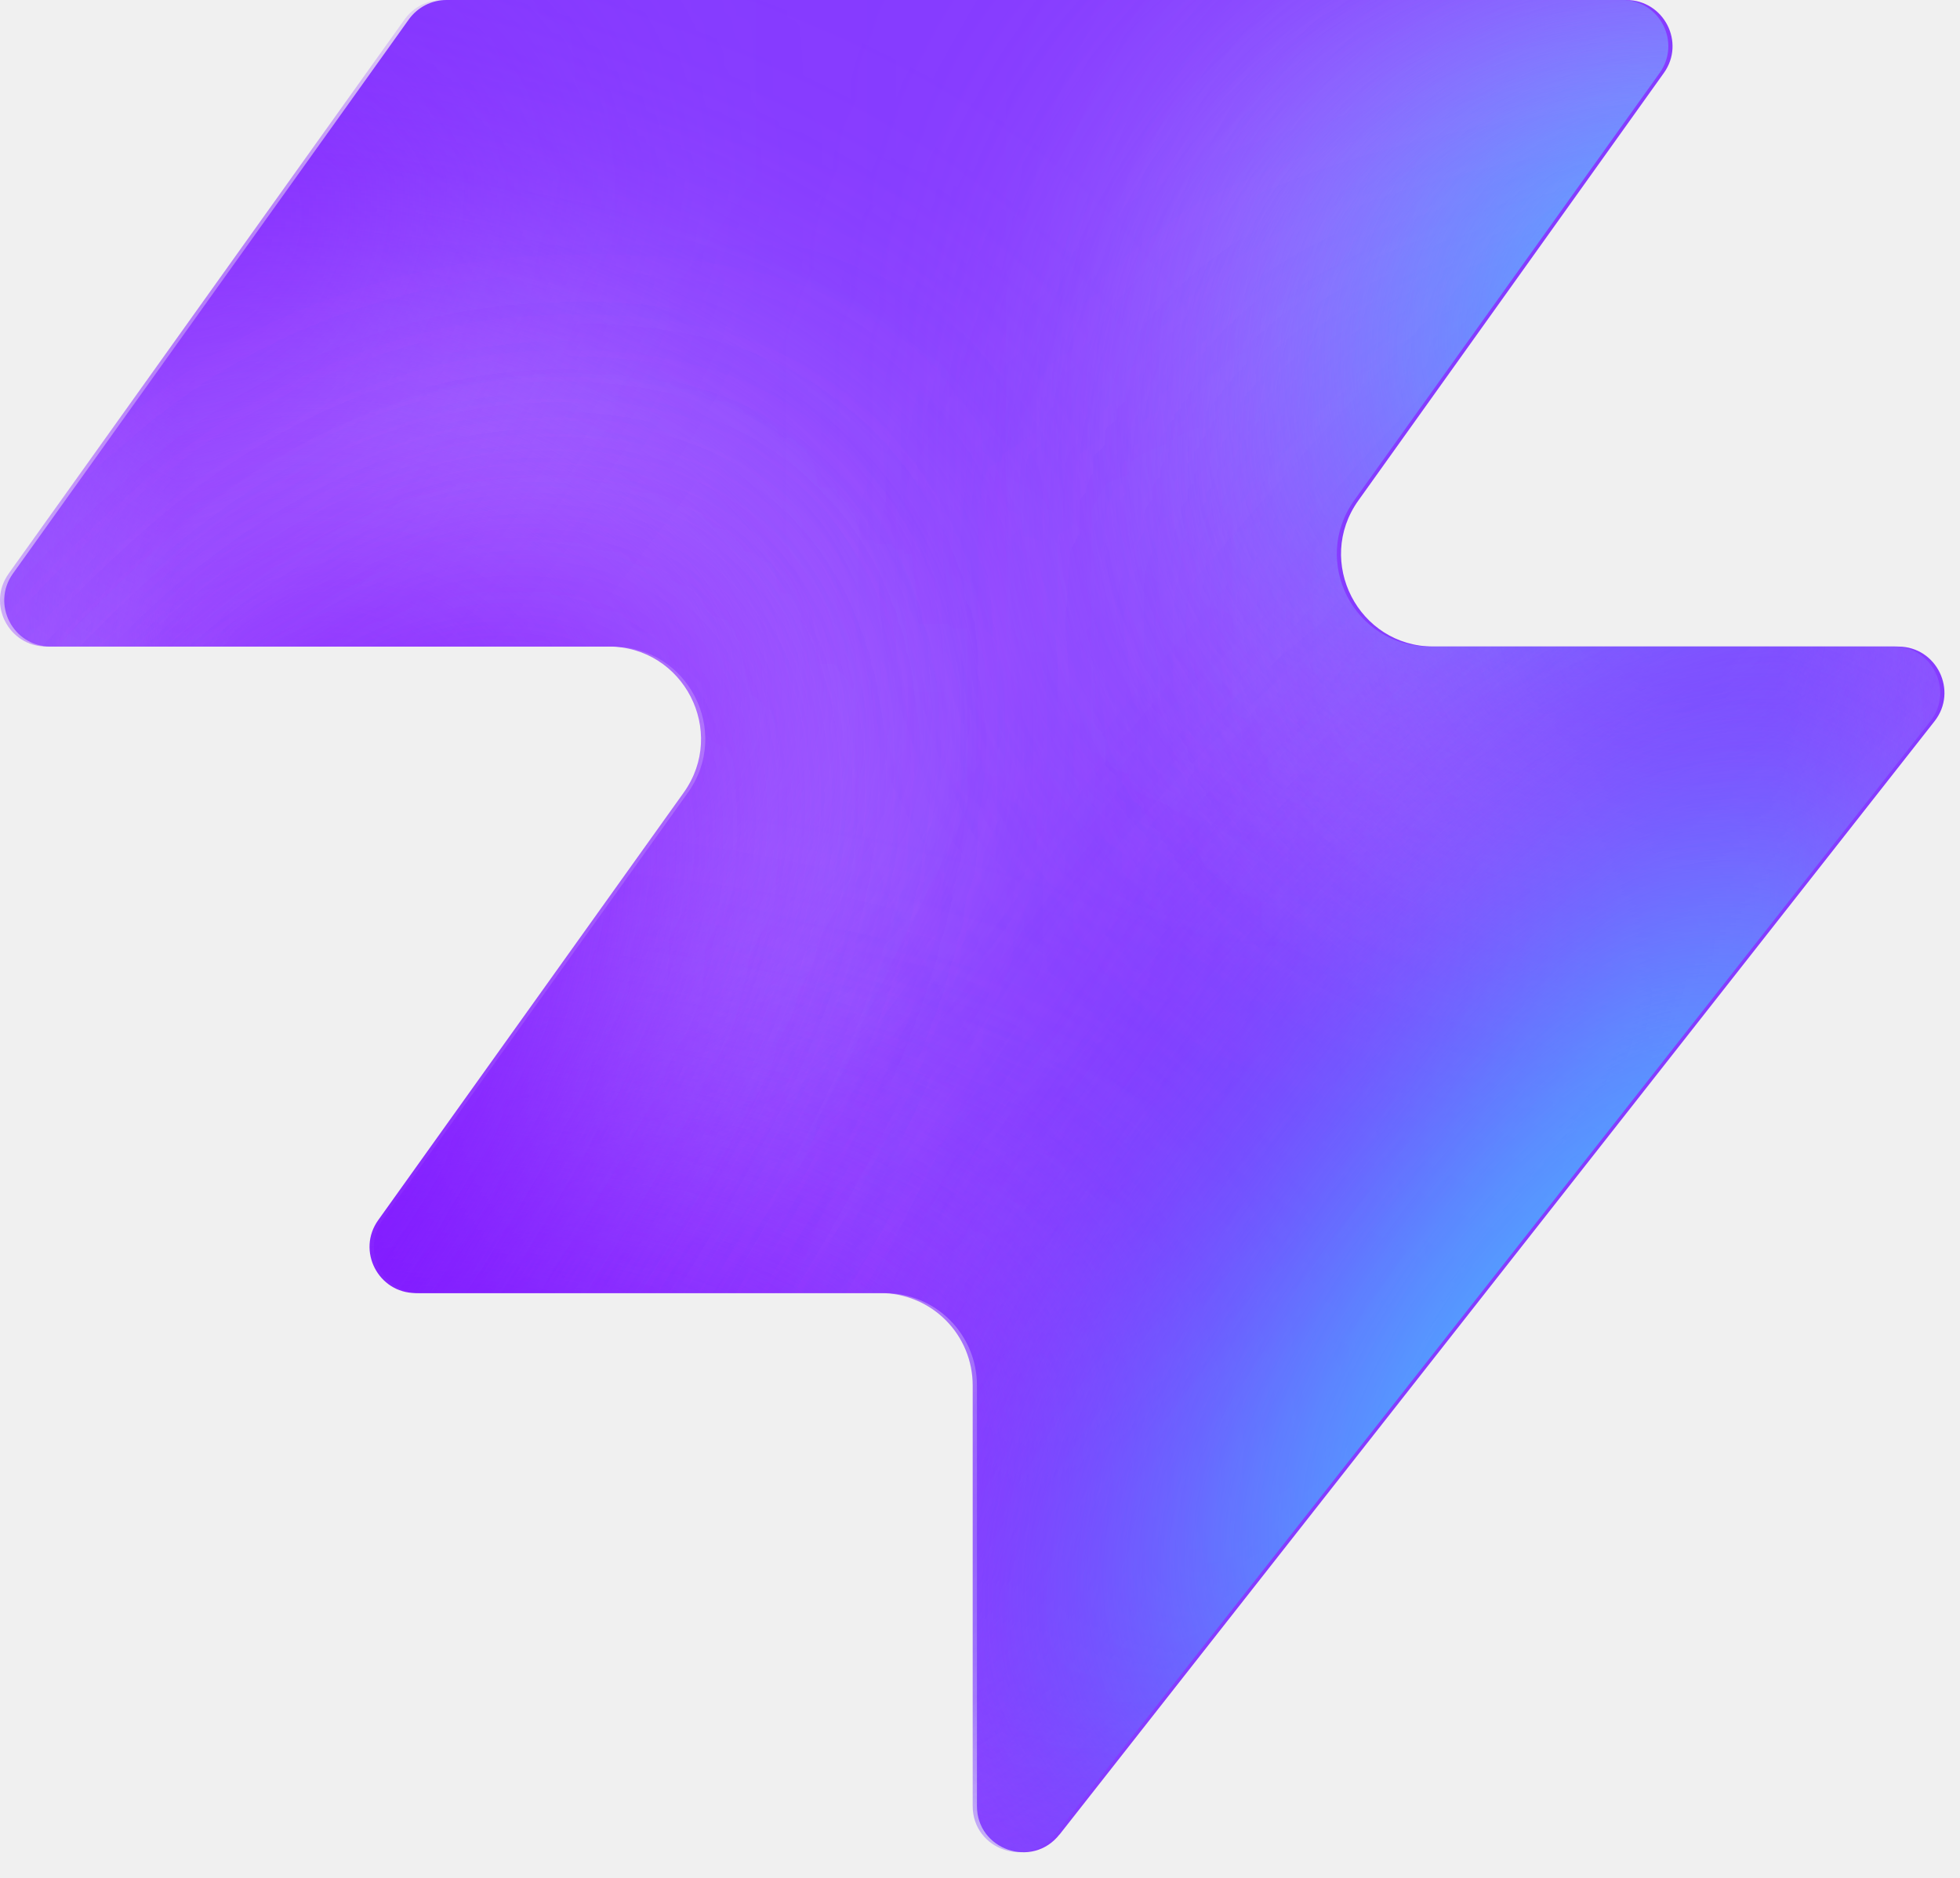
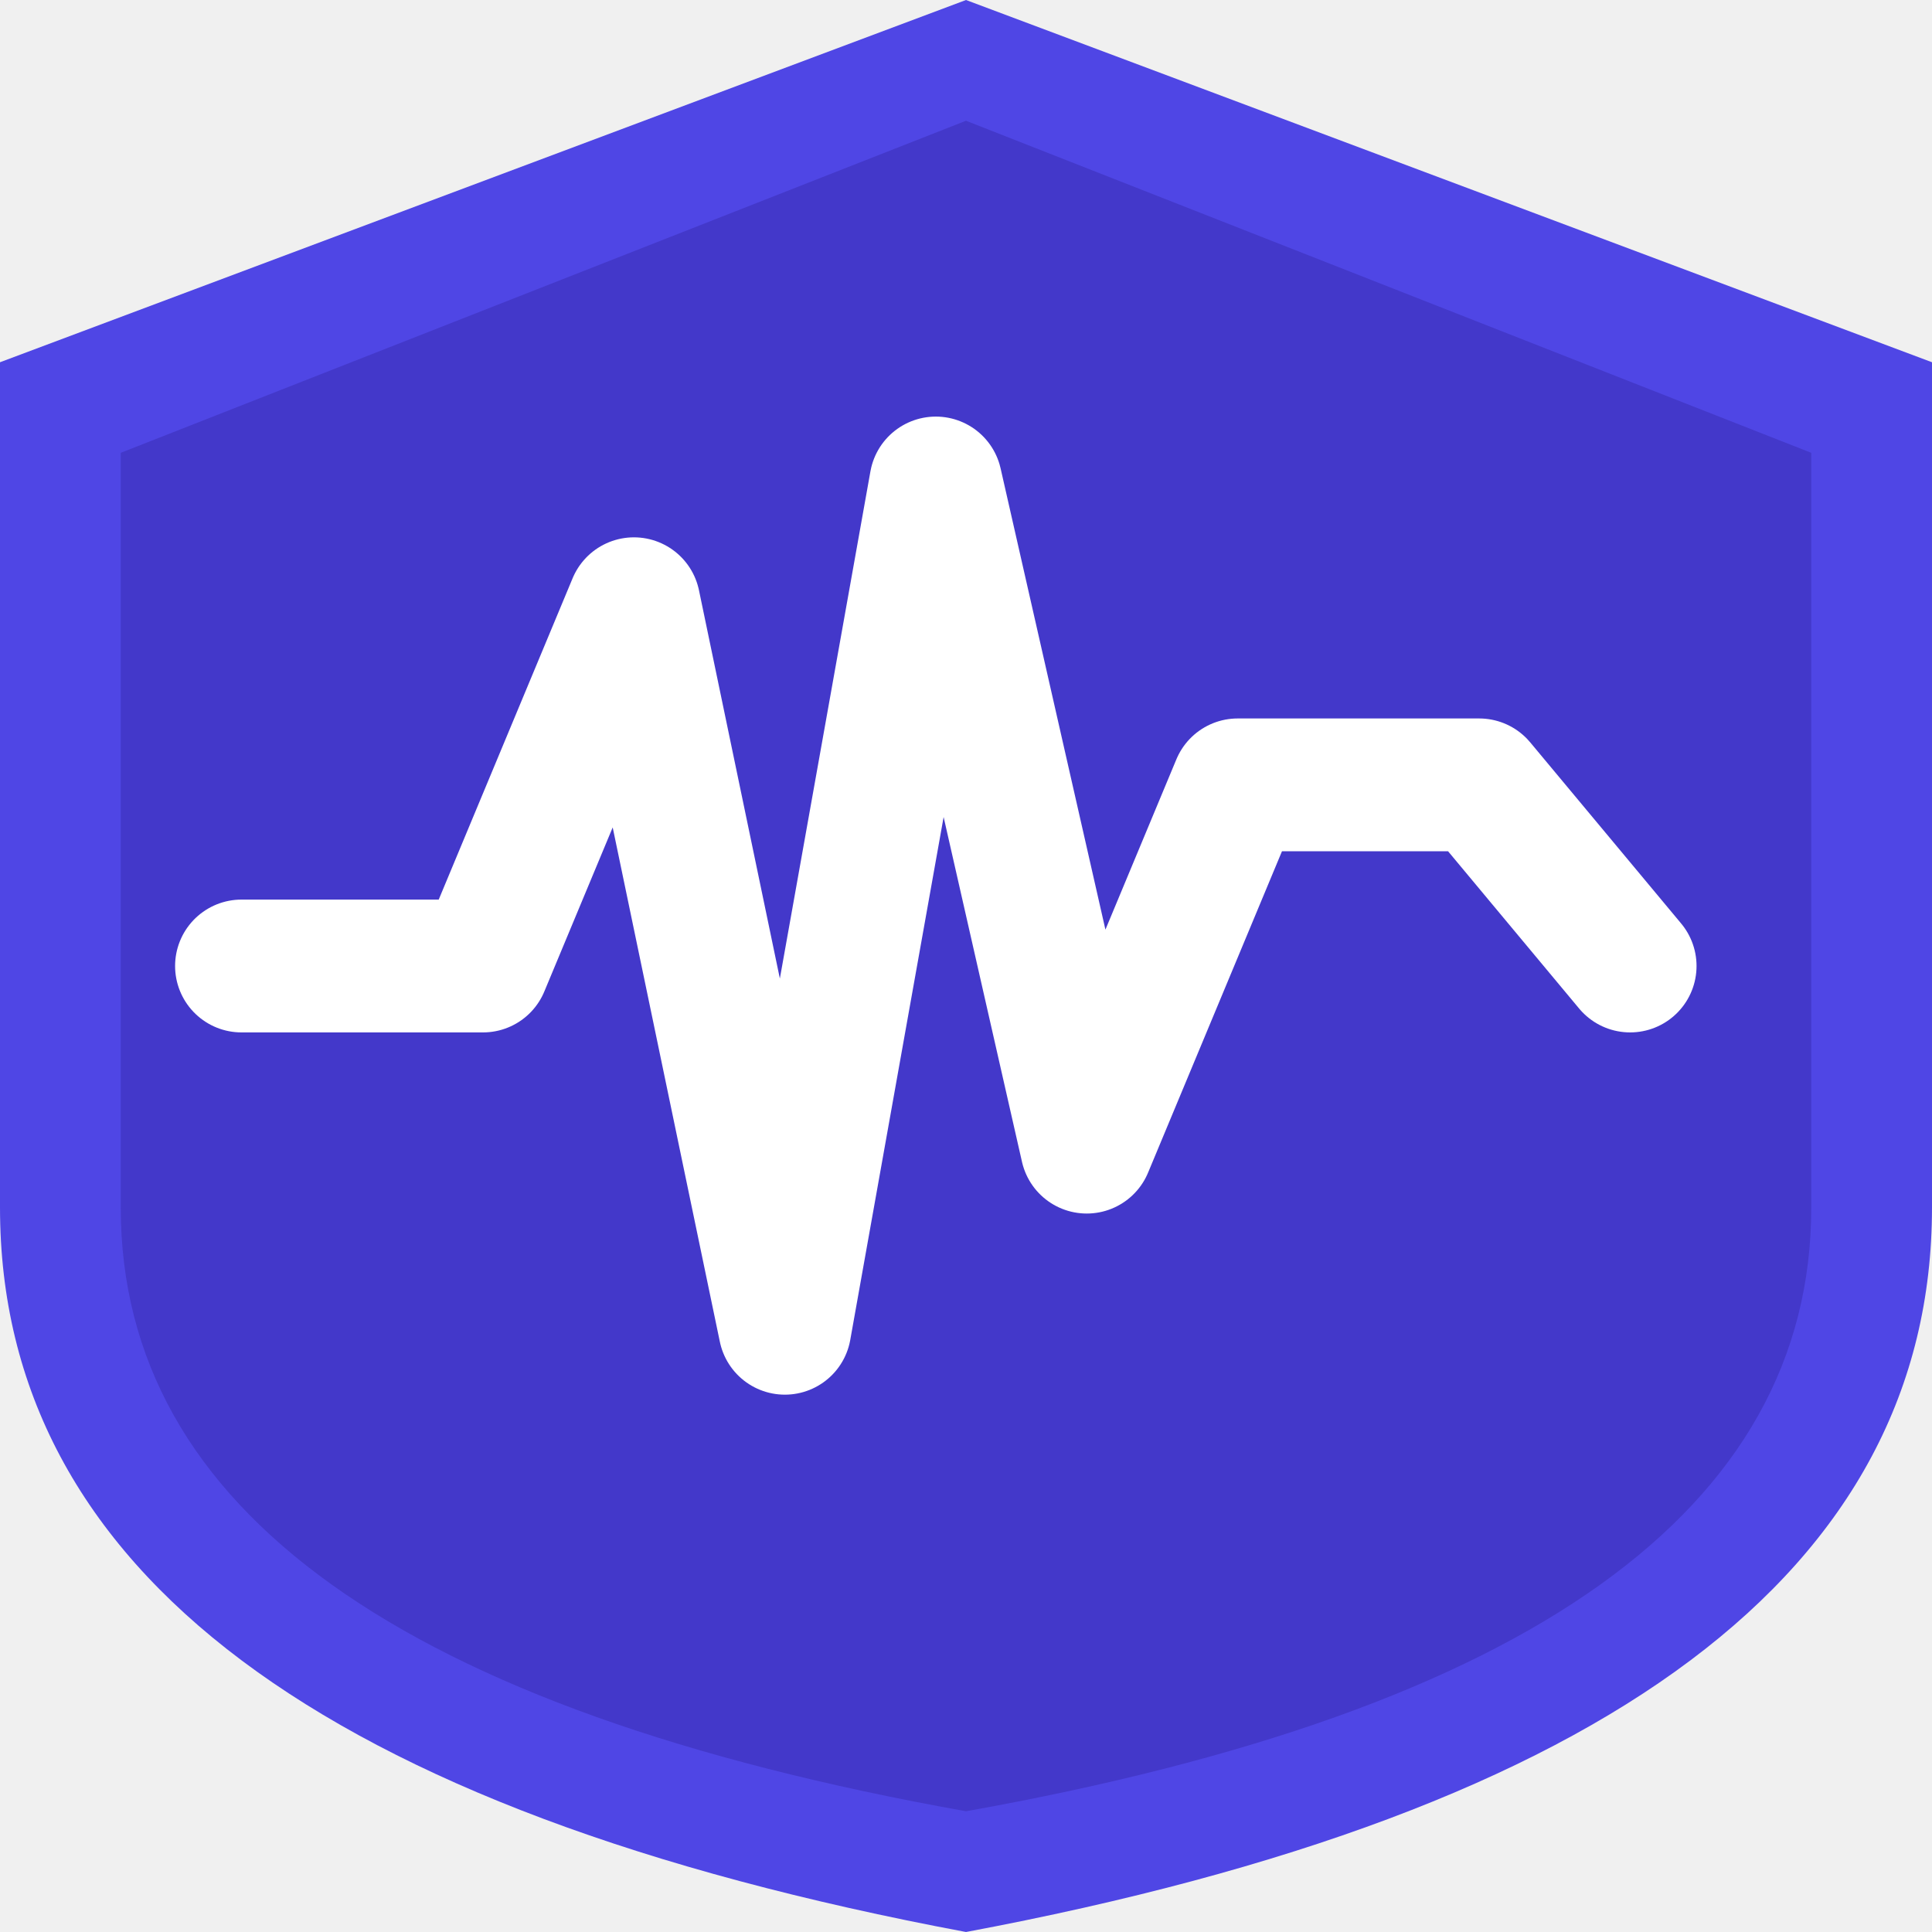
- <svg xmlns="http://www.w3.org/2000/svg" width="48" height="46" fill="none" viewBox="0 0 48 46">
-   <path fill="#863bff" d="M25.946 44.938c-.664.845-2.021.375-2.021-.698V33.937a2.26 2.26 0 0 0-2.262-2.262H10.287c-.92 0-1.456-1.04-.92-1.788l7.48-10.471c1.07-1.497 0-3.578-1.842-3.578H1.237c-.92 0-1.456-1.04-.92-1.788L10.013.474c.214-.297.556-.474.92-.474h28.894c.92 0 1.456 1.04.92 1.788l-7.48 10.471c-1.07 1.498 0 3.579 1.842 3.579h11.377c.943 0 1.473 1.088.89 1.83L25.947 44.94z" style="fill:#863bff;fill:color(display-p3 .525 .23 1);fill-opacity:1" />
-   <mask id="a" width="48" height="46" x="0" y="0" maskUnits="userSpaceOnUse" style="mask-type:alpha">
-     <path fill="#000" d="M25.842 44.938c-.664.844-2.021.375-2.021-.698V33.937a2.26 2.26 0 0 0-2.262-2.262H10.183c-.92 0-1.456-1.04-.92-1.788l7.48-10.471c1.07-1.498 0-3.579-1.842-3.579H1.133c-.92 0-1.456-1.04-.92-1.787L9.91.473c.214-.297.556-.474.92-.474h28.894c.92 0 1.456 1.04.92 1.788l-7.48 10.471c-1.07 1.498 0 3.578 1.842 3.578h11.377c.943 0 1.473 1.088.89 1.832L25.843 44.94z" style="fill:#000;fill-opacity:1" />
-   </mask>
-   <g mask="url(#a)">
-     <g filter="url(#b)">
-       <ellipse cx="5.508" cy="14.704" fill="#ede6ff" rx="5.508" ry="14.704" style="fill:#ede6ff;fill:color(display-p3 .927 .903 1);fill-opacity:1" transform="matrix(.00324 1 1 -.00324 -4.47 31.516)" />
-     </g>
-     <g filter="url(#c)">
-       <ellipse cx="10.399" cy="29.851" fill="#ede6ff" rx="10.399" ry="29.851" style="fill:#ede6ff;fill:color(display-p3 .927 .903 1);fill-opacity:1" transform="matrix(.00324 1 1 -.00324 -39.328 7.883)" />
-     </g>
-     <g filter="url(#d)">
-       <ellipse cx="5.508" cy="30.487" fill="#7e14ff" rx="5.508" ry="30.487" style="fill:#7e14ff;fill:color(display-p3 .492 .077 1);fill-opacity:1" transform="rotate(89.814 -25.913 -14.639)scale(1 -1)" />
-     </g>
-     <g filter="url(#e)">
-       <ellipse cx="5.508" cy="30.599" fill="#7e14ff" rx="5.508" ry="30.599" style="fill:#7e14ff;fill:color(display-p3 .492 .077 1);fill-opacity:1" transform="rotate(89.814 -32.644 -3.334)scale(1 -1)" />
-     </g>
-     <g filter="url(#f)">
-       <ellipse cx="5.508" cy="30.599" fill="#7e14ff" rx="5.508" ry="30.599" style="fill:#7e14ff;fill:color(display-p3 .492 .077 1);fill-opacity:1" transform="matrix(.00324 1 1 -.00324 -34.34 30.47)" />
-     </g>
-     <g filter="url(#g)">
-       <ellipse cx="14.072" cy="22.078" fill="#ede6ff" rx="14.072" ry="22.078" style="fill:#ede6ff;fill:color(display-p3 .927 .903 1);fill-opacity:1" transform="rotate(93.35 24.506 48.493)scale(-1 1)" />
-     </g>
-     <g filter="url(#h)">
-       <ellipse cx="3.47" cy="21.501" fill="#7e14ff" rx="3.47" ry="21.501" style="fill:#7e14ff;fill:color(display-p3 .492 .077 1);fill-opacity:1" transform="rotate(89.009 28.708 47.59)scale(-1 1)" />
-     </g>
-     <g filter="url(#i)">
-       <ellipse cx="3.47" cy="21.501" fill="#7e14ff" rx="3.47" ry="21.501" style="fill:#7e14ff;fill:color(display-p3 .492 .077 1);fill-opacity:1" transform="rotate(89.009 28.708 47.59)scale(-1 1)" />
-     </g>
-     <g filter="url(#j)">
-       <ellipse cx=".387" cy="8.972" fill="#7e14ff" rx="4.407" ry="29.108" style="fill:#7e14ff;fill:color(display-p3 .492 .077 1);fill-opacity:1" transform="rotate(39.51 .387 8.972)" />
-     </g>
-     <g filter="url(#k)">
-       <ellipse cx="47.523" cy="-6.092" fill="#7e14ff" rx="4.407" ry="29.108" style="fill:#7e14ff;fill:color(display-p3 .492 .077 1);fill-opacity:1" transform="rotate(37.892 47.523 -6.092)" />
-     </g>
-     <g filter="url(#l)">
-       <ellipse cx="41.412" cy="6.333" fill="#47bfff" rx="5.971" ry="9.665" style="fill:#47bfff;fill:color(display-p3 .28 .748 1);fill-opacity:1" transform="rotate(37.892 41.412 6.333)" />
-     </g>
-     <g filter="url(#m)">
-       <ellipse cx="-1.879" cy="38.332" fill="#7e14ff" rx="4.407" ry="29.108" style="fill:#7e14ff;fill:color(display-p3 .492 .077 1);fill-opacity:1" transform="rotate(37.892 -1.88 38.332)" />
-     </g>
-     <g filter="url(#n)">
-       <ellipse cx="-1.879" cy="38.332" fill="#7e14ff" rx="4.407" ry="29.108" style="fill:#7e14ff;fill:color(display-p3 .492 .077 1);fill-opacity:1" transform="rotate(37.892 -1.88 38.332)" />
-     </g>
-     <g filter="url(#o)">
-       <ellipse cx="35.651" cy="29.907" fill="#7e14ff" rx="4.407" ry="29.108" style="fill:#7e14ff;fill:color(display-p3 .492 .077 1);fill-opacity:1" transform="rotate(37.892 35.651 29.907)" />
-     </g>
-     <g filter="url(#p)">
-       <ellipse cx="38.418" cy="32.4" fill="#47bfff" rx="5.971" ry="15.297" style="fill:#47bfff;fill:color(display-p3 .28 .748 1);fill-opacity:1" transform="rotate(37.892 38.418 32.4)" />
-     </g>
-   </g>
-   <defs>
-     <filter id="b" width="60.045" height="41.654" x="-19.77" y="16.149" color-interpolation-filters="sRGB" filterUnits="userSpaceOnUse">
-       <feFlood flood-opacity="0" result="BackgroundImageFix" />
-       <feBlend in="SourceGraphic" in2="BackgroundImageFix" result="shape" />
-       <feGaussianBlur result="effect1_foregroundBlur_2002_17158" stdDeviation="7.659" />
-     </filter>
-     <filter id="c" width="90.34" height="51.437" x="-54.613" y="-7.533" color-interpolation-filters="sRGB" filterUnits="userSpaceOnUse">
-       <feFlood flood-opacity="0" result="BackgroundImageFix" />
-       <feBlend in="SourceGraphic" in2="BackgroundImageFix" result="shape" />
-       <feGaussianBlur result="effect1_foregroundBlur_2002_17158" stdDeviation="7.659" />
-     </filter>
-     <filter id="d" width="79.355" height="29.4" x="-49.64" y="2.03" color-interpolation-filters="sRGB" filterUnits="userSpaceOnUse">
-       <feFlood flood-opacity="0" result="BackgroundImageFix" />
-       <feBlend in="SourceGraphic" in2="BackgroundImageFix" result="shape" />
-       <feGaussianBlur result="effect1_foregroundBlur_2002_17158" stdDeviation="4.596" />
-     </filter>
-     <filter id="e" width="79.579" height="29.4" x="-45.045" y="20.029" color-interpolation-filters="sRGB" filterUnits="userSpaceOnUse">
-       <feFlood flood-opacity="0" result="BackgroundImageFix" />
-       <feBlend in="SourceGraphic" in2="BackgroundImageFix" result="shape" />
-       <feGaussianBlur result="effect1_foregroundBlur_2002_17158" stdDeviation="4.596" />
-     </filter>
-     <filter id="f" width="79.579" height="29.4" x="-43.513" y="21.178" color-interpolation-filters="sRGB" filterUnits="userSpaceOnUse">
-       <feFlood flood-opacity="0" result="BackgroundImageFix" />
-       <feBlend in="SourceGraphic" in2="BackgroundImageFix" result="shape" />
-       <feGaussianBlur result="effect1_foregroundBlur_2002_17158" stdDeviation="4.596" />
-     </filter>
-     <filter id="g" width="74.749" height="58.852" x="15.756" y="-17.901" color-interpolation-filters="sRGB" filterUnits="userSpaceOnUse">
-       <feFlood flood-opacity="0" result="BackgroundImageFix" />
-       <feBlend in="SourceGraphic" in2="BackgroundImageFix" result="shape" />
-       <feGaussianBlur result="effect1_foregroundBlur_2002_17158" stdDeviation="7.659" />
-     </filter>
-     <filter id="h" width="61.377" height="25.362" x="23.548" y="2.284" color-interpolation-filters="sRGB" filterUnits="userSpaceOnUse">
-       <feFlood flood-opacity="0" result="BackgroundImageFix" />
-       <feBlend in="SourceGraphic" in2="BackgroundImageFix" result="shape" />
-       <feGaussianBlur result="effect1_foregroundBlur_2002_17158" stdDeviation="4.596" />
-     </filter>
-     <filter id="i" width="61.377" height="25.362" x="23.548" y="2.284" color-interpolation-filters="sRGB" filterUnits="userSpaceOnUse">
-       <feFlood flood-opacity="0" result="BackgroundImageFix" />
-       <feBlend in="SourceGraphic" in2="BackgroundImageFix" result="shape" />
-       <feGaussianBlur result="effect1_foregroundBlur_2002_17158" stdDeviation="4.596" />
-     </filter>
-     <filter id="j" width="56.045" height="63.649" x="-27.636" y="-22.853" color-interpolation-filters="sRGB" filterUnits="userSpaceOnUse">
-       <feFlood flood-opacity="0" result="BackgroundImageFix" />
-       <feBlend in="SourceGraphic" in2="BackgroundImageFix" result="shape" />
-       <feGaussianBlur result="effect1_foregroundBlur_2002_17158" stdDeviation="4.596" />
-     </filter>
-     <filter id="k" width="54.814" height="64.646" x="20.116" y="-38.415" color-interpolation-filters="sRGB" filterUnits="userSpaceOnUse">
-       <feFlood flood-opacity="0" result="BackgroundImageFix" />
-       <feBlend in="SourceGraphic" in2="BackgroundImageFix" result="shape" />
-       <feGaussianBlur result="effect1_foregroundBlur_2002_17158" stdDeviation="4.596" />
-     </filter>
-     <filter id="l" width="33.541" height="35.313" x="24.641" y="-11.323" color-interpolation-filters="sRGB" filterUnits="userSpaceOnUse">
-       <feFlood flood-opacity="0" result="BackgroundImageFix" />
-       <feBlend in="SourceGraphic" in2="BackgroundImageFix" result="shape" />
-       <feGaussianBlur result="effect1_foregroundBlur_2002_17158" stdDeviation="4.596" />
-     </filter>
-     <filter id="m" width="54.814" height="64.646" x="-29.286" y="6.009" color-interpolation-filters="sRGB" filterUnits="userSpaceOnUse">
-       <feFlood flood-opacity="0" result="BackgroundImageFix" />
-       <feBlend in="SourceGraphic" in2="BackgroundImageFix" result="shape" />
-       <feGaussianBlur result="effect1_foregroundBlur_2002_17158" stdDeviation="4.596" />
-     </filter>
-     <filter id="n" width="54.814" height="64.646" x="-29.286" y="6.009" color-interpolation-filters="sRGB" filterUnits="userSpaceOnUse">
-       <feFlood flood-opacity="0" result="BackgroundImageFix" />
-       <feBlend in="SourceGraphic" in2="BackgroundImageFix" result="shape" />
-       <feGaussianBlur result="effect1_foregroundBlur_2002_17158" stdDeviation="4.596" />
-     </filter>
-     <filter id="o" width="54.814" height="64.646" x="8.244" y="-2.416" color-interpolation-filters="sRGB" filterUnits="userSpaceOnUse">
-       <feFlood flood-opacity="0" result="BackgroundImageFix" />
-       <feBlend in="SourceGraphic" in2="BackgroundImageFix" result="shape" />
-       <feGaussianBlur result="effect1_foregroundBlur_2002_17158" stdDeviation="4.596" />
-     </filter>
-     <filter id="p" width="39.409" height="43.623" x="18.713" y="10.588" color-interpolation-filters="sRGB" filterUnits="userSpaceOnUse">
-       <feFlood flood-opacity="0" result="BackgroundImageFix" />
-       <feBlend in="SourceGraphic" in2="BackgroundImageFix" result="shape" />
-       <feGaussianBlur result="effect1_foregroundBlur_2002_17158" stdDeviation="4.596" />
-     </filter>
-   </defs>
+ <svg xmlns="http://www.w3.org/2000/svg" viewBox="0 0 32 32">
+   <path d="M16 0 L32 6 L32 20 Q32 29 16 32 Q0 29 0 20 L0 6 Z" fill="#4F46E5" />
+   <path d="M16 2 L30 7.5 L30 20 Q30 27.5 16 30 Q2 27.5 2 20 L2 7.5 Z" fill="#4338CA" />
+   <polyline points="4,16 8,16 10.5,10 13,22 15.5,8 18,19 20.5,13 24.5,13 27,16" fill="none" stroke="white" stroke-width="2.2" stroke-linecap="round" stroke-linejoin="round" />
</svg>
